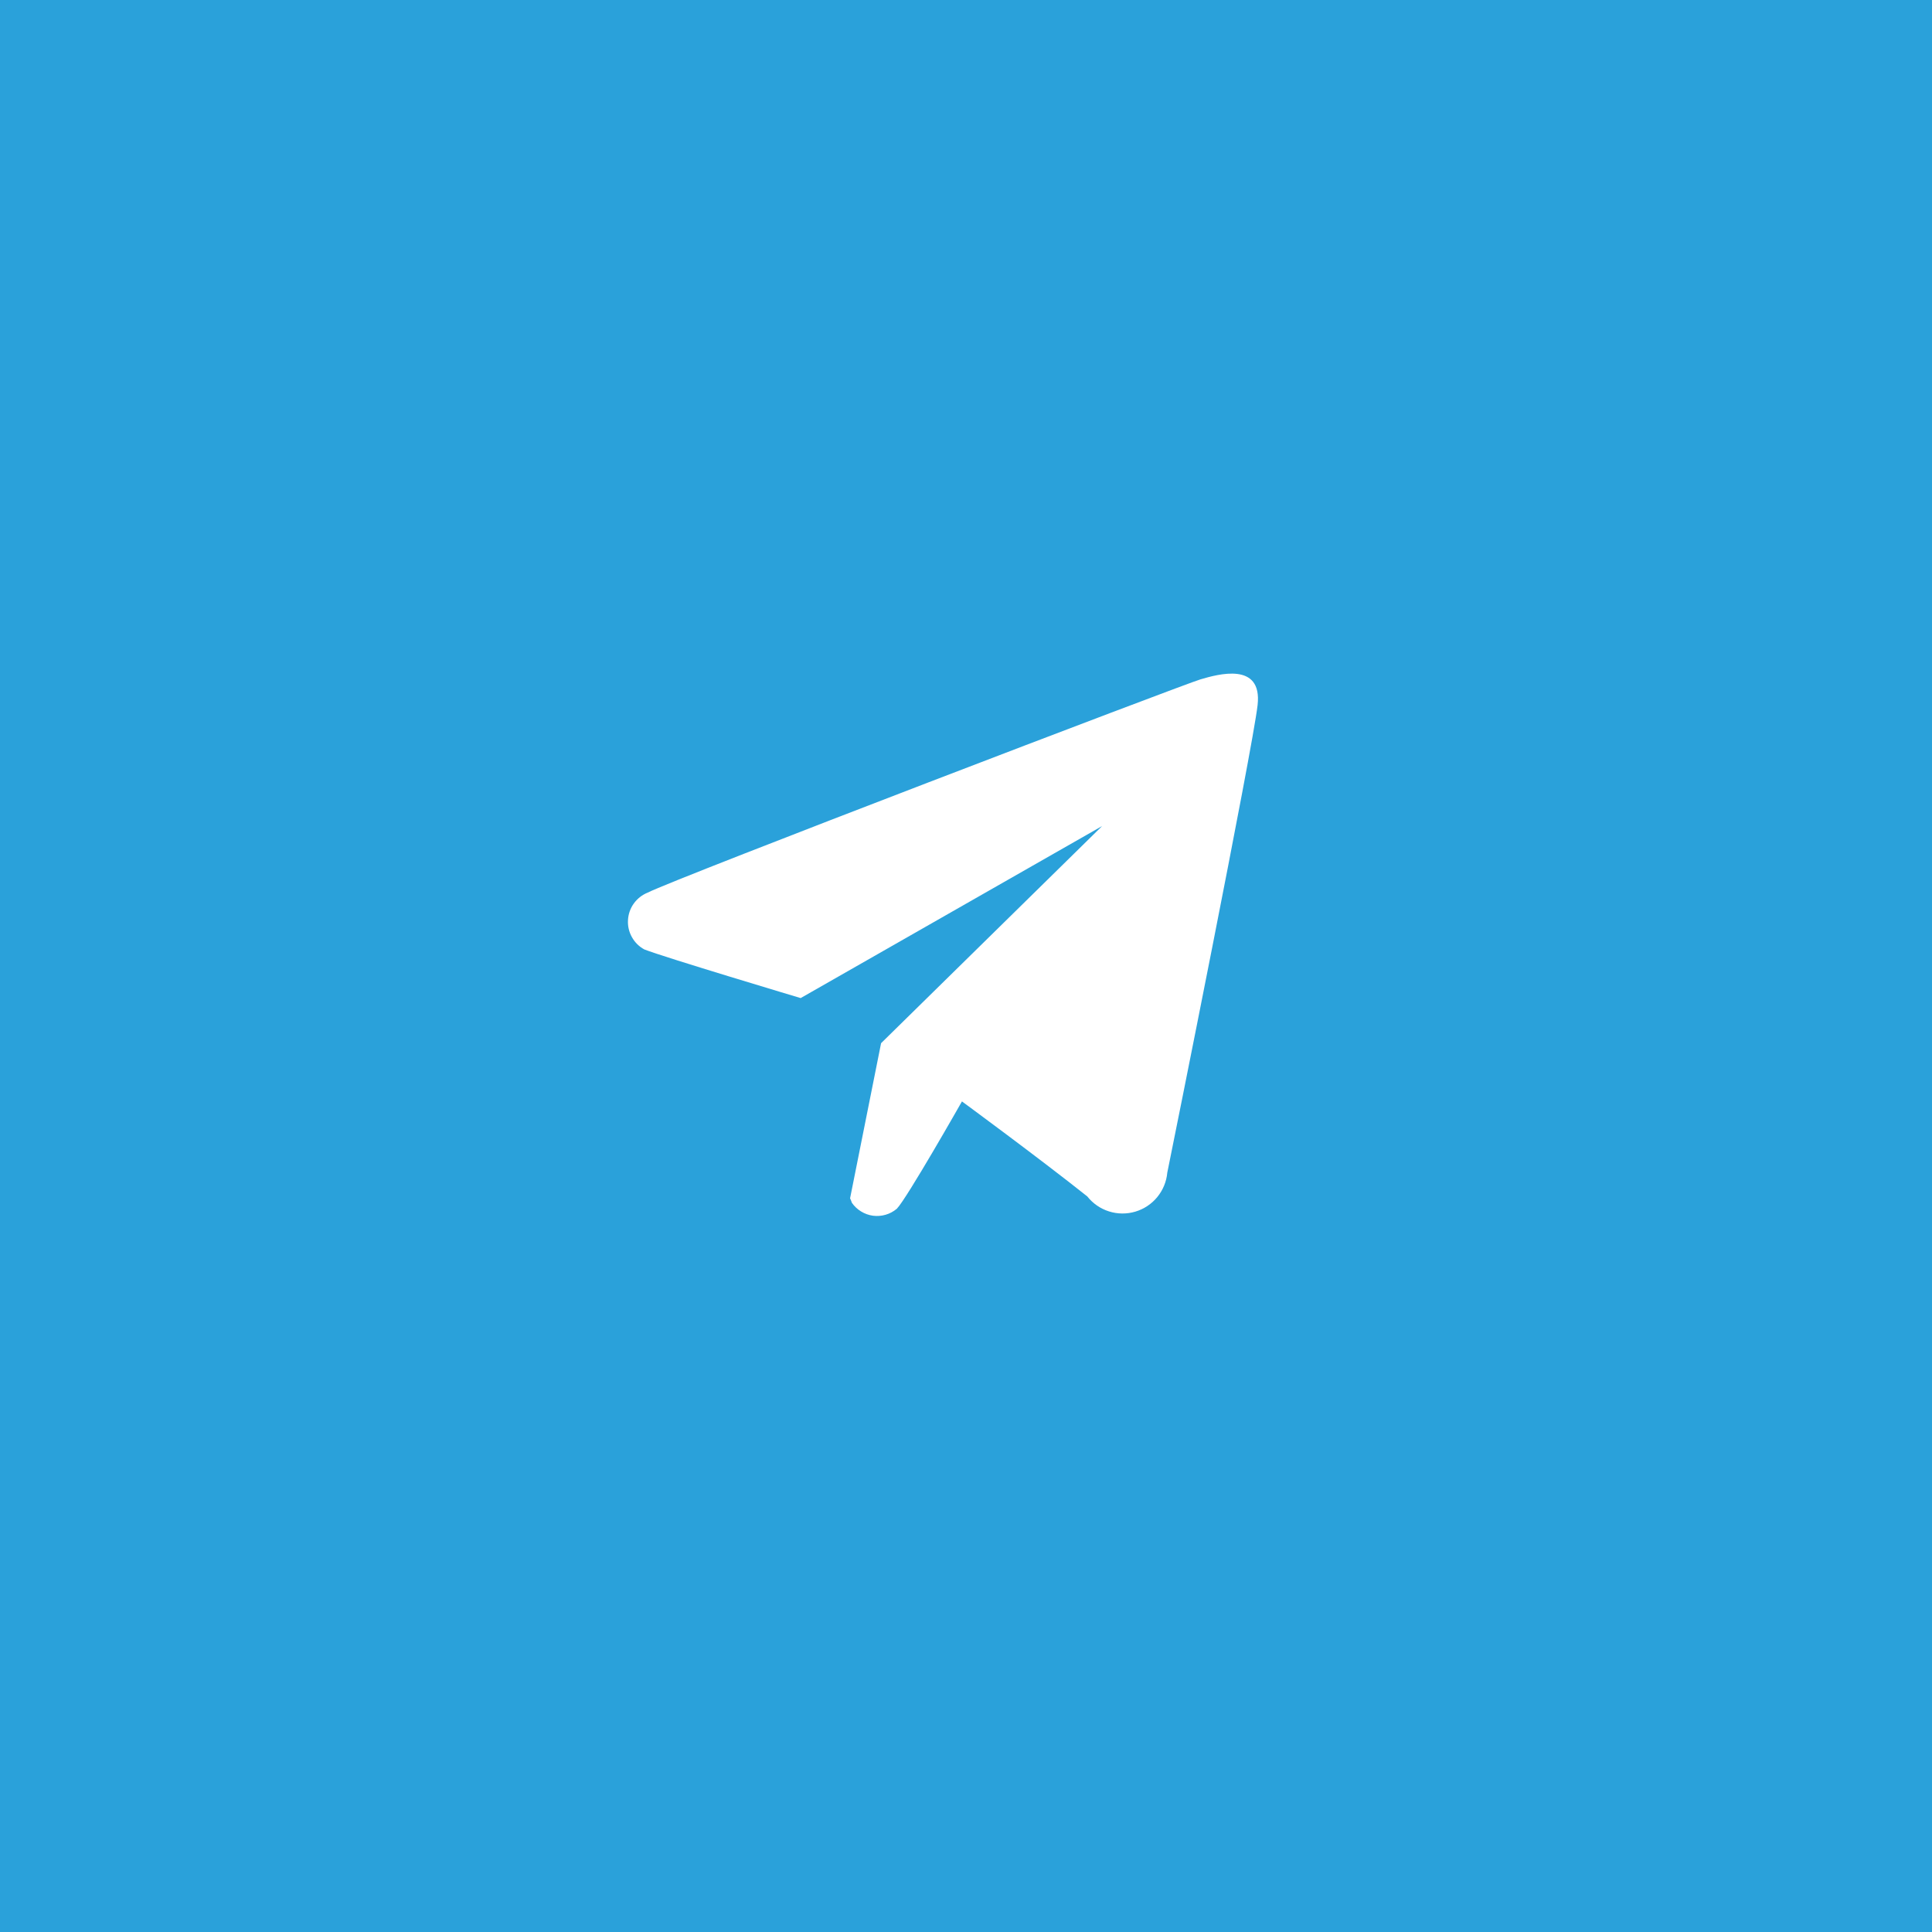
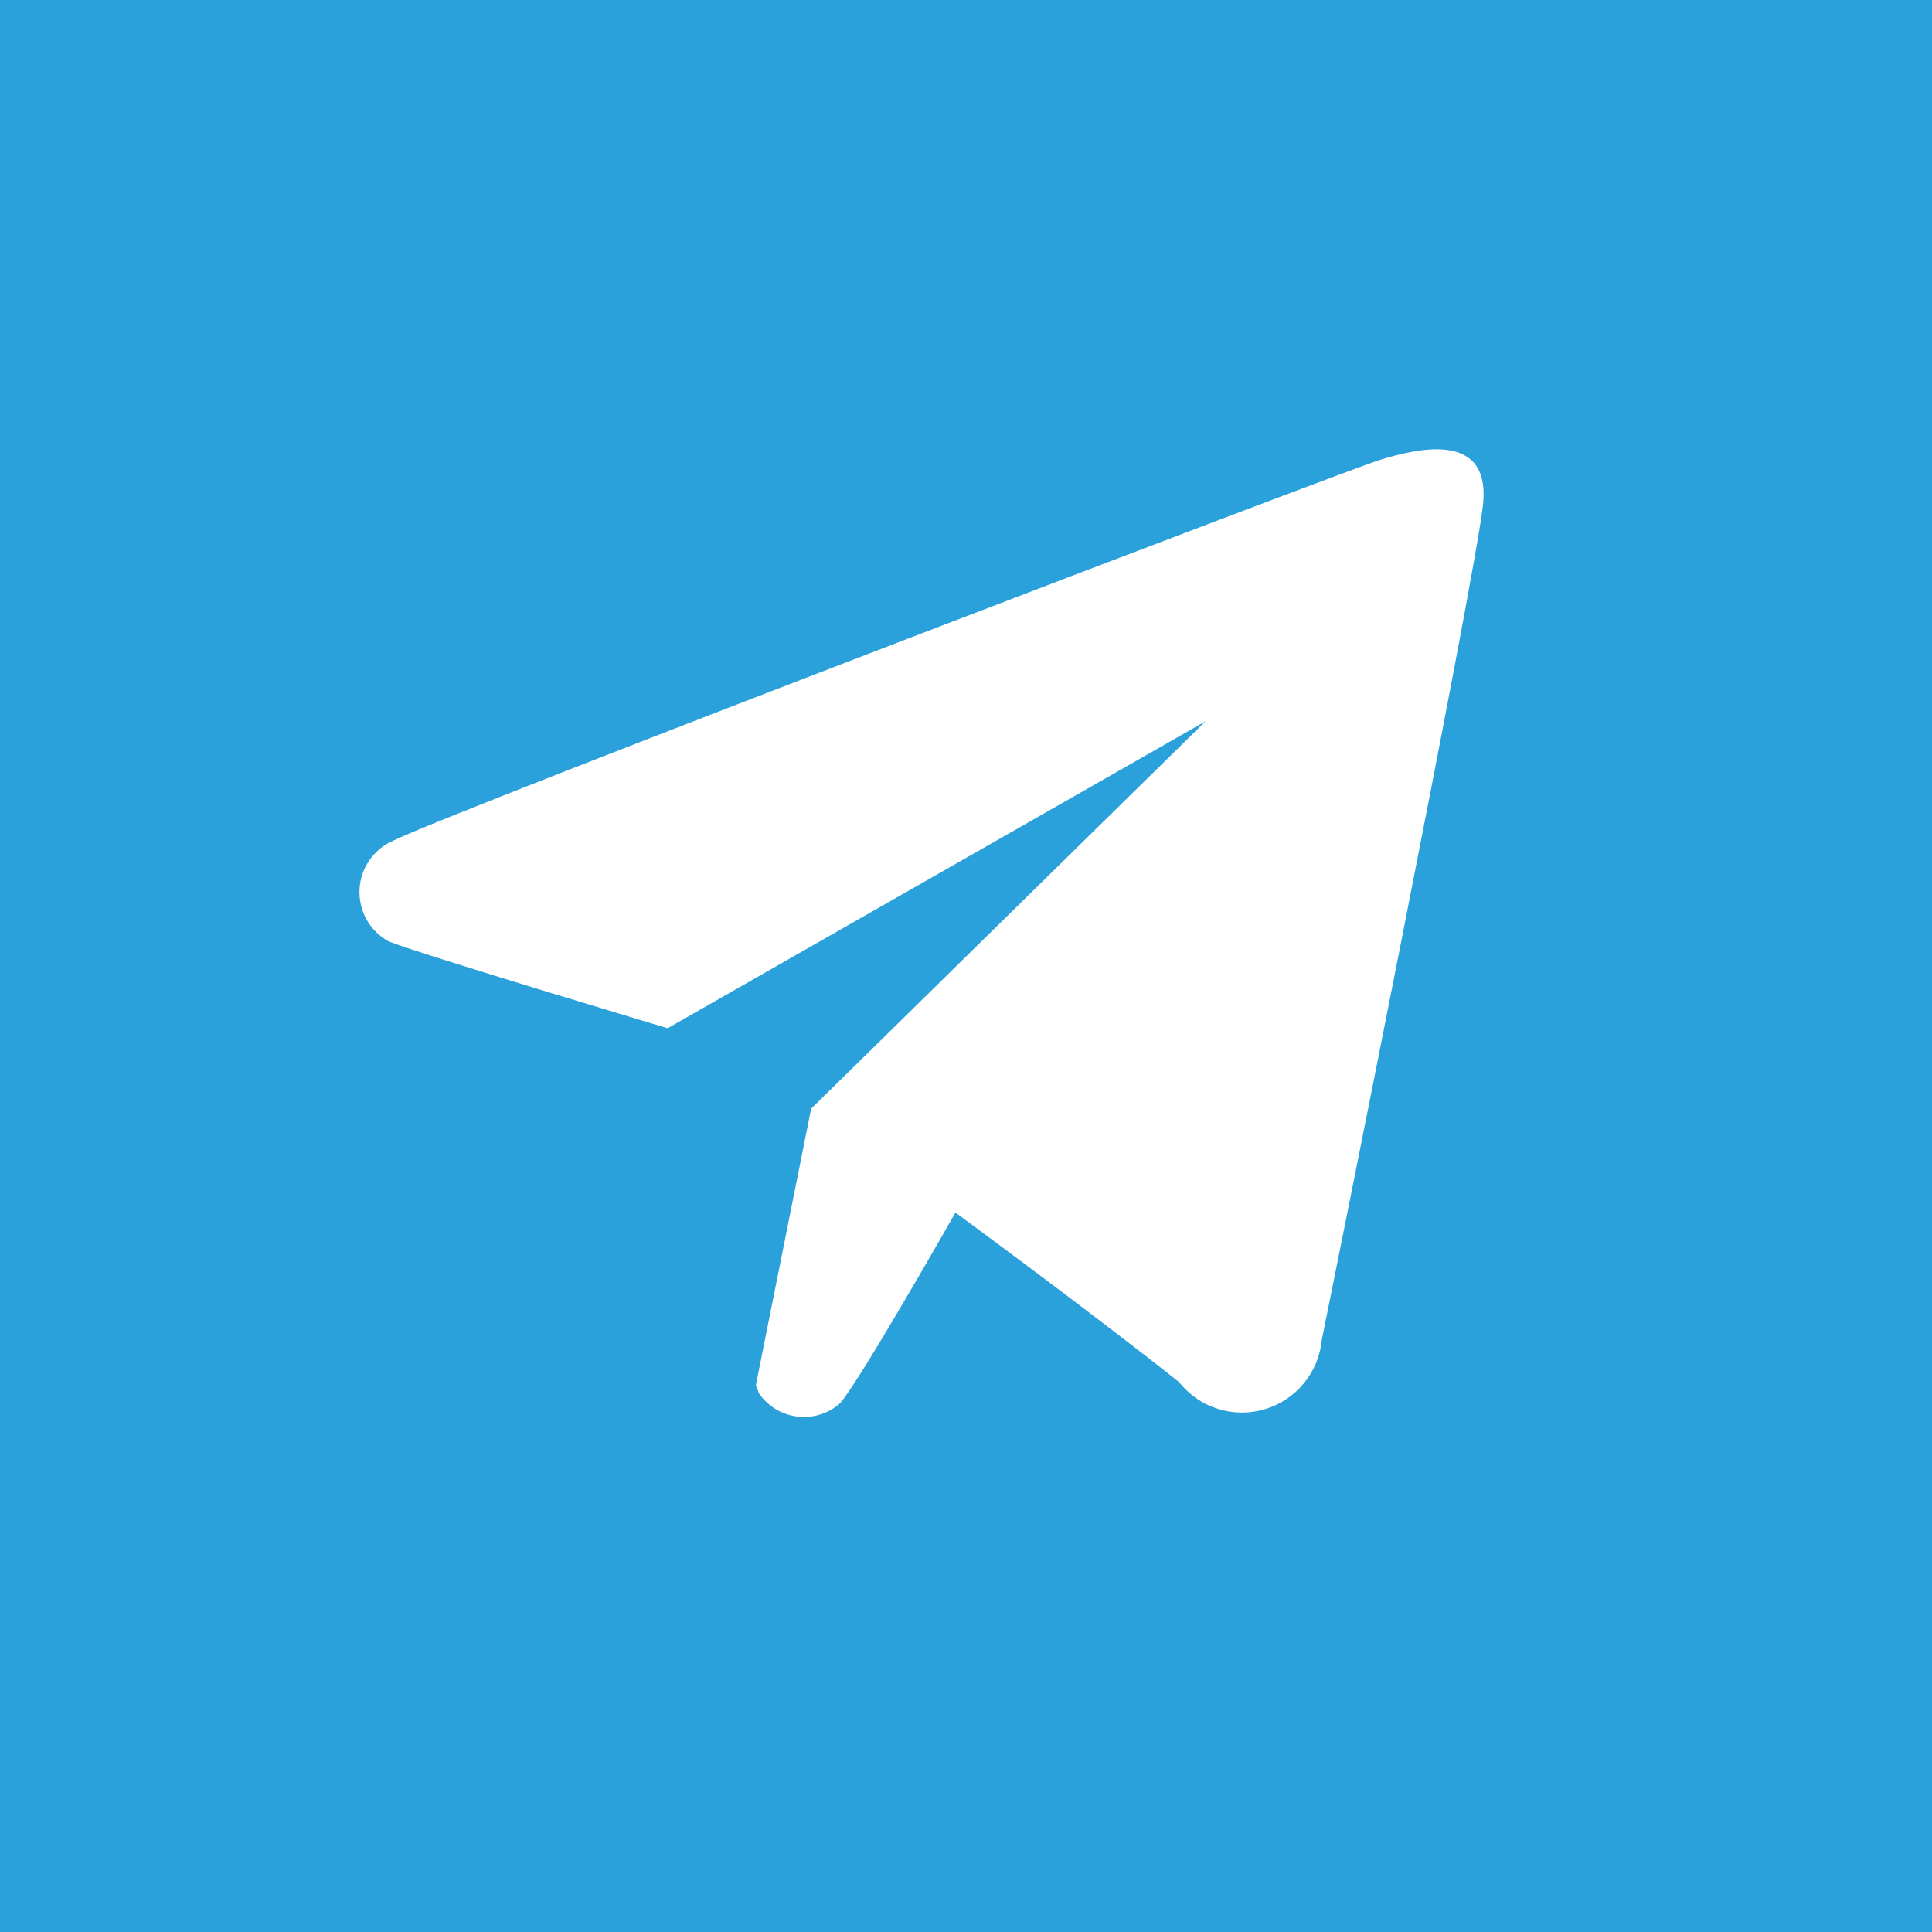
<svg xmlns="http://www.w3.org/2000/svg" width="43" height="43" viewBox="0 0 43 43" fill="none">
-   <path d="M43 0H0V43H43V0Z" fill="#2AA1DA" />
-   <path fill-rule="evenodd" clip-rule="evenodd" d="M25.98 26.1C25.962 26.299 25.884 26.488 25.757 26.643C25.631 26.797 25.461 26.91 25.269 26.967C25.077 27.024 24.873 27.022 24.683 26.962C24.492 26.902 24.324 26.786 24.2 26.629C23.11 25.762 21.41 24.514 21.41 24.514C21.41 24.514 20.18 26.681 19.96 26.903C19.887 26.964 19.803 27.01 19.712 27.036C19.62 27.063 19.525 27.07 19.43 27.058C19.336 27.045 19.246 27.013 19.165 26.963C19.084 26.914 19.014 26.848 18.96 26.77C18.949 26.736 18.935 26.703 18.92 26.67L19.61 23.218L24.53 18.385L17.82 22.214C17.82 22.214 14.79 21.308 14.34 21.131C14.224 21.068 14.128 20.973 14.064 20.857C13.999 20.741 13.969 20.61 13.977 20.478C13.984 20.346 14.028 20.218 14.105 20.111C14.182 20.003 14.288 19.919 14.41 19.869C15.05 19.543 26.34 15.231 26.72 15.12C27.1 15.009 28.1 14.72 27.99 15.693C27.88 16.666 26.09 25.566 25.98 26.1Z" fill="white" />
+   <g clip-path="url(#clip0_2_433)">
+     <path d="M43 0H0V43H43V0Z" fill="#2AA1DA" />
+     <path fill-rule="evenodd" clip-rule="evenodd" d="M29.419 29.818C29.386 30.173 29.248 30.511 29.021 30.786C28.796 31.062 28.492 31.264 28.15 31.365C27.808 31.467 27.444 31.464 27.104 31.356C26.764 31.249 26.464 31.042 26.243 30.762C24.298 29.215 21.265 26.988 21.265 26.988C21.265 26.988 19.07 30.855 18.677 31.251C18.548 31.36 18.397 31.441 18.234 31.489C18.072 31.536 17.901 31.549 17.733 31.527C17.565 31.504 17.404 31.447 17.259 31.359C17.114 31.27 16.99 31.153 16.893 31.014C16.873 30.953 16.849 30.893 16.822 30.835L18.053 24.676L26.832 16.053L14.859 22.885C14.859 22.885 9.453 21.268 8.65 20.952C8.443 20.839 8.272 20.67 8.157 20.464C8.043 20.257 7.989 20.023 8.002 19.787C8.015 19.552 8.094 19.324 8.231 19.132C8.368 18.94 8.557 18.79 8.775 18.701C9.917 18.119 30.061 10.425 30.739 10.227C31.417 10.029 33.201 9.514 33.005 11.25C32.809 12.986 29.615 28.866 29.419 29.818Z" fill="white" />
+   </g>
+   <defs>
+     <clipPath id="clip0_2_433">
+       <rect width="43" height="43" fill="white" />
+     </clipPath>
+   </defs>
</svg>
